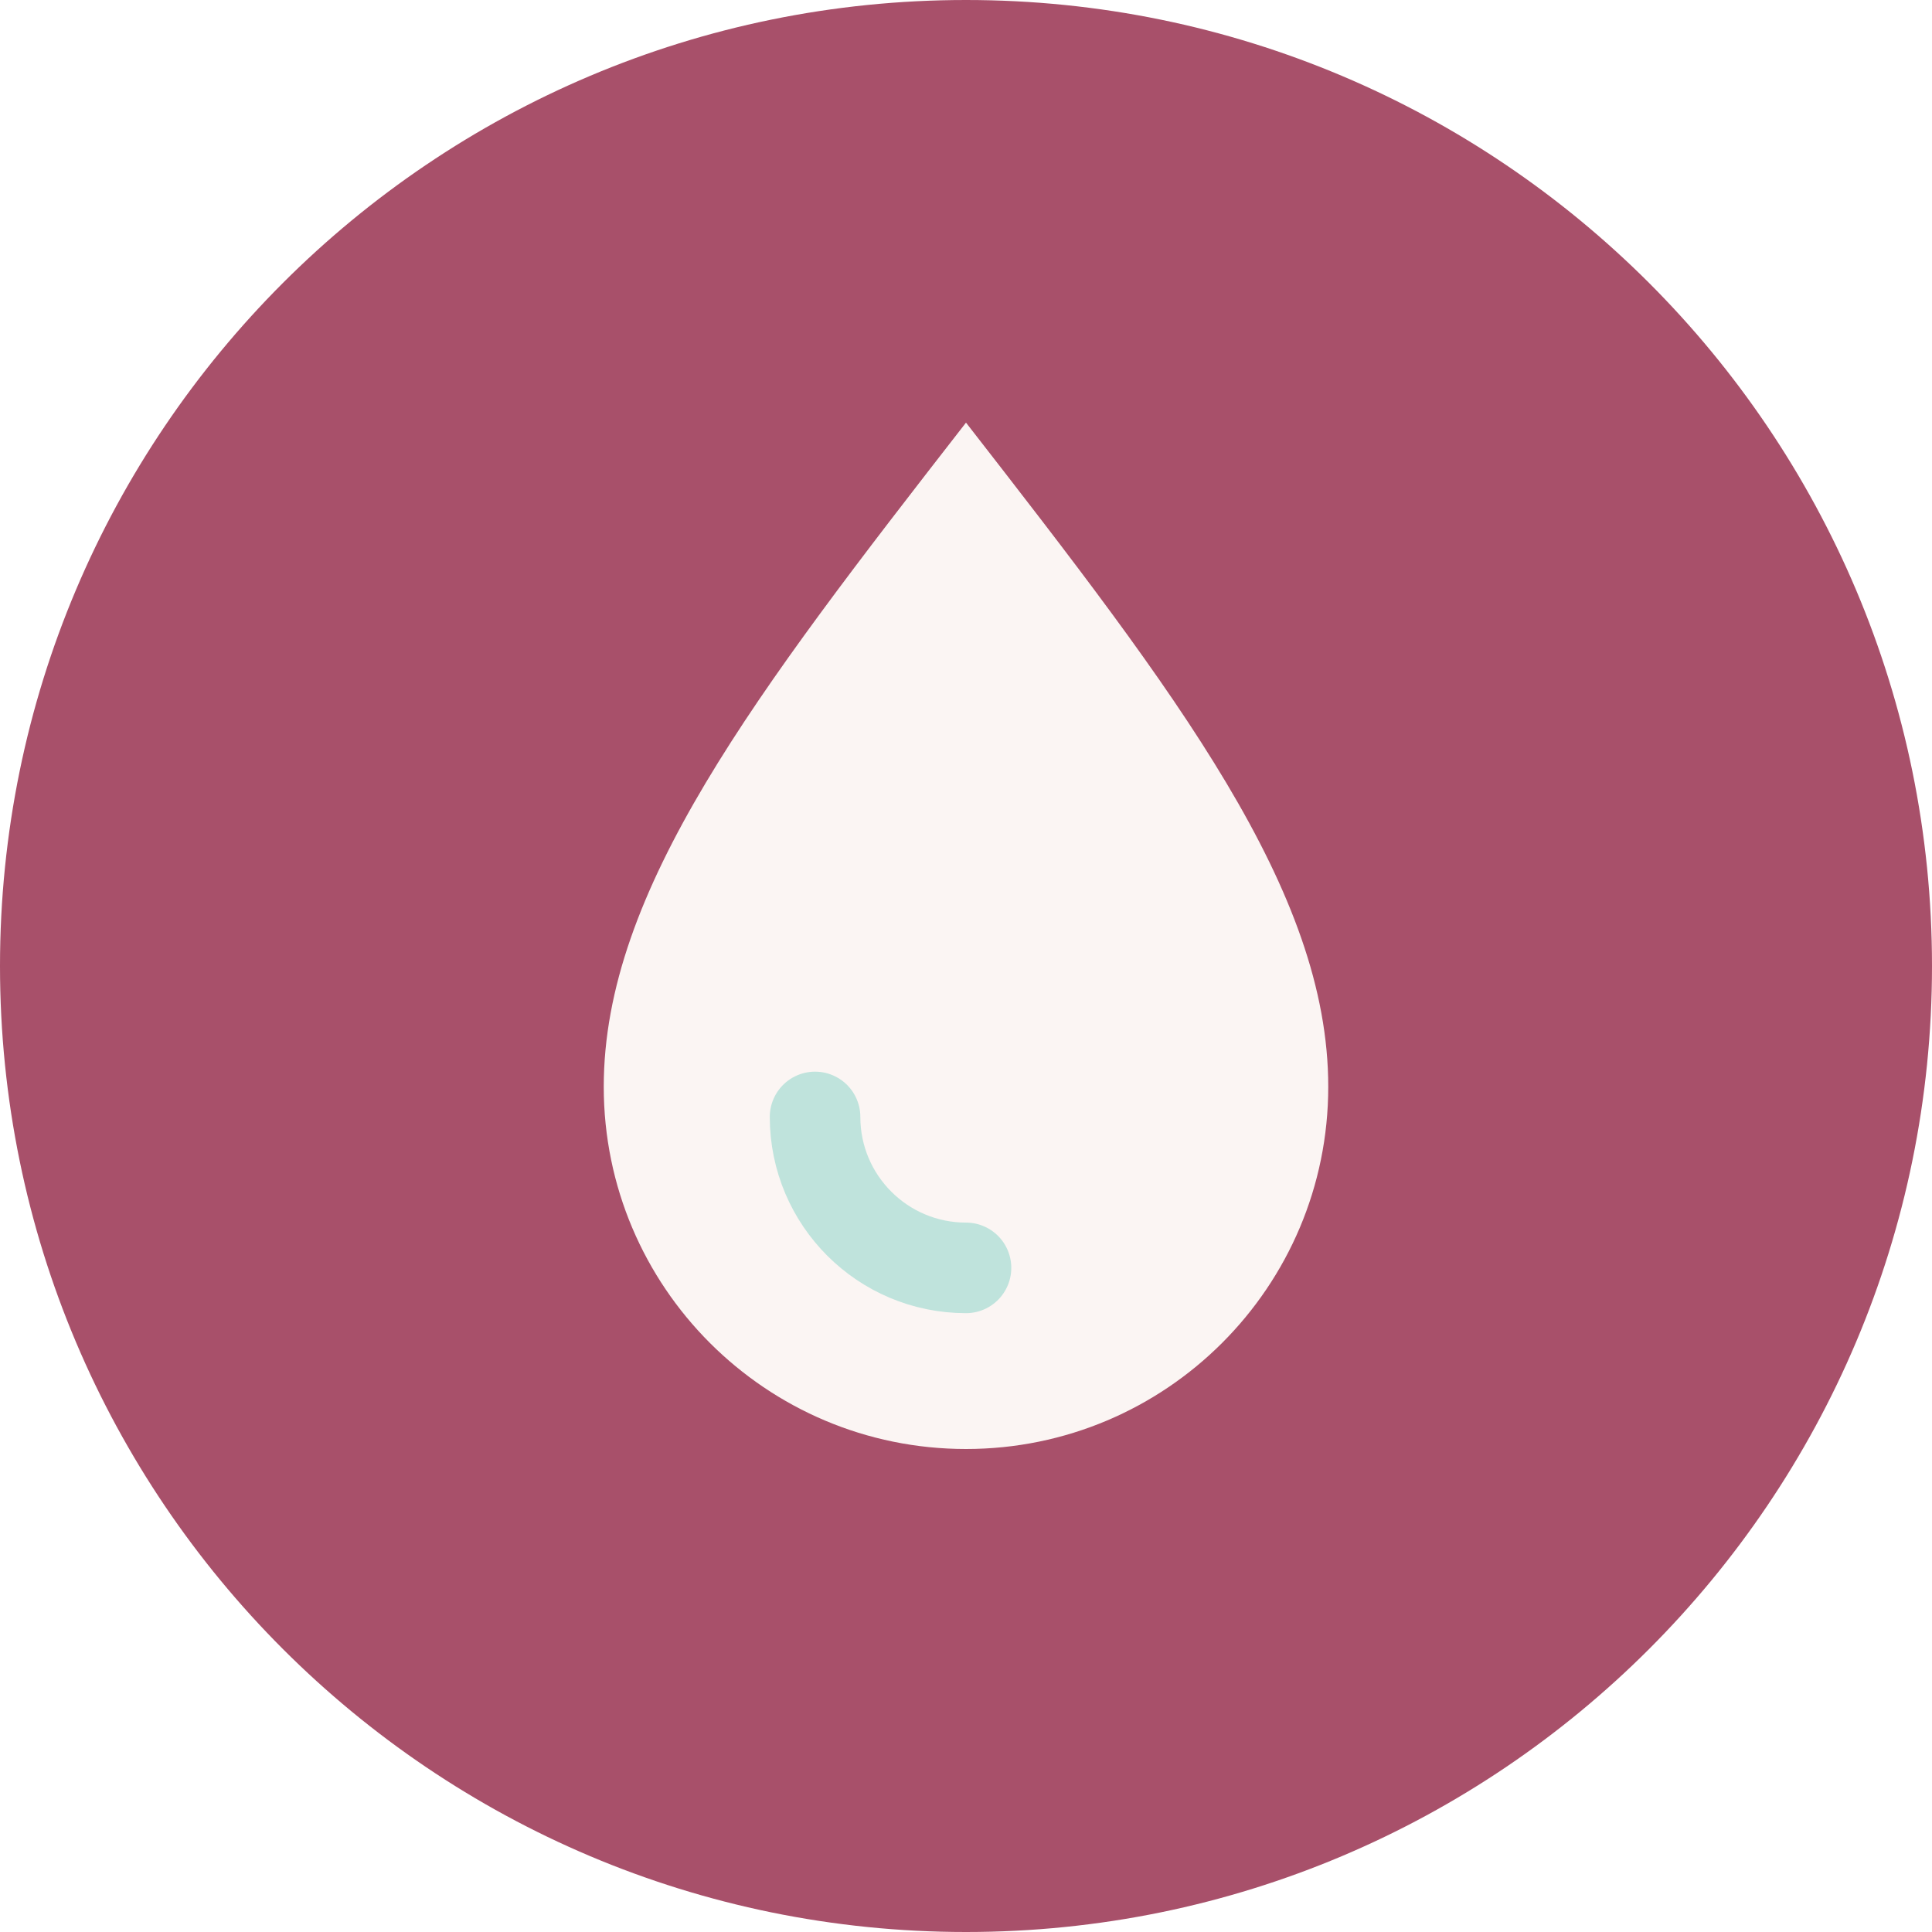
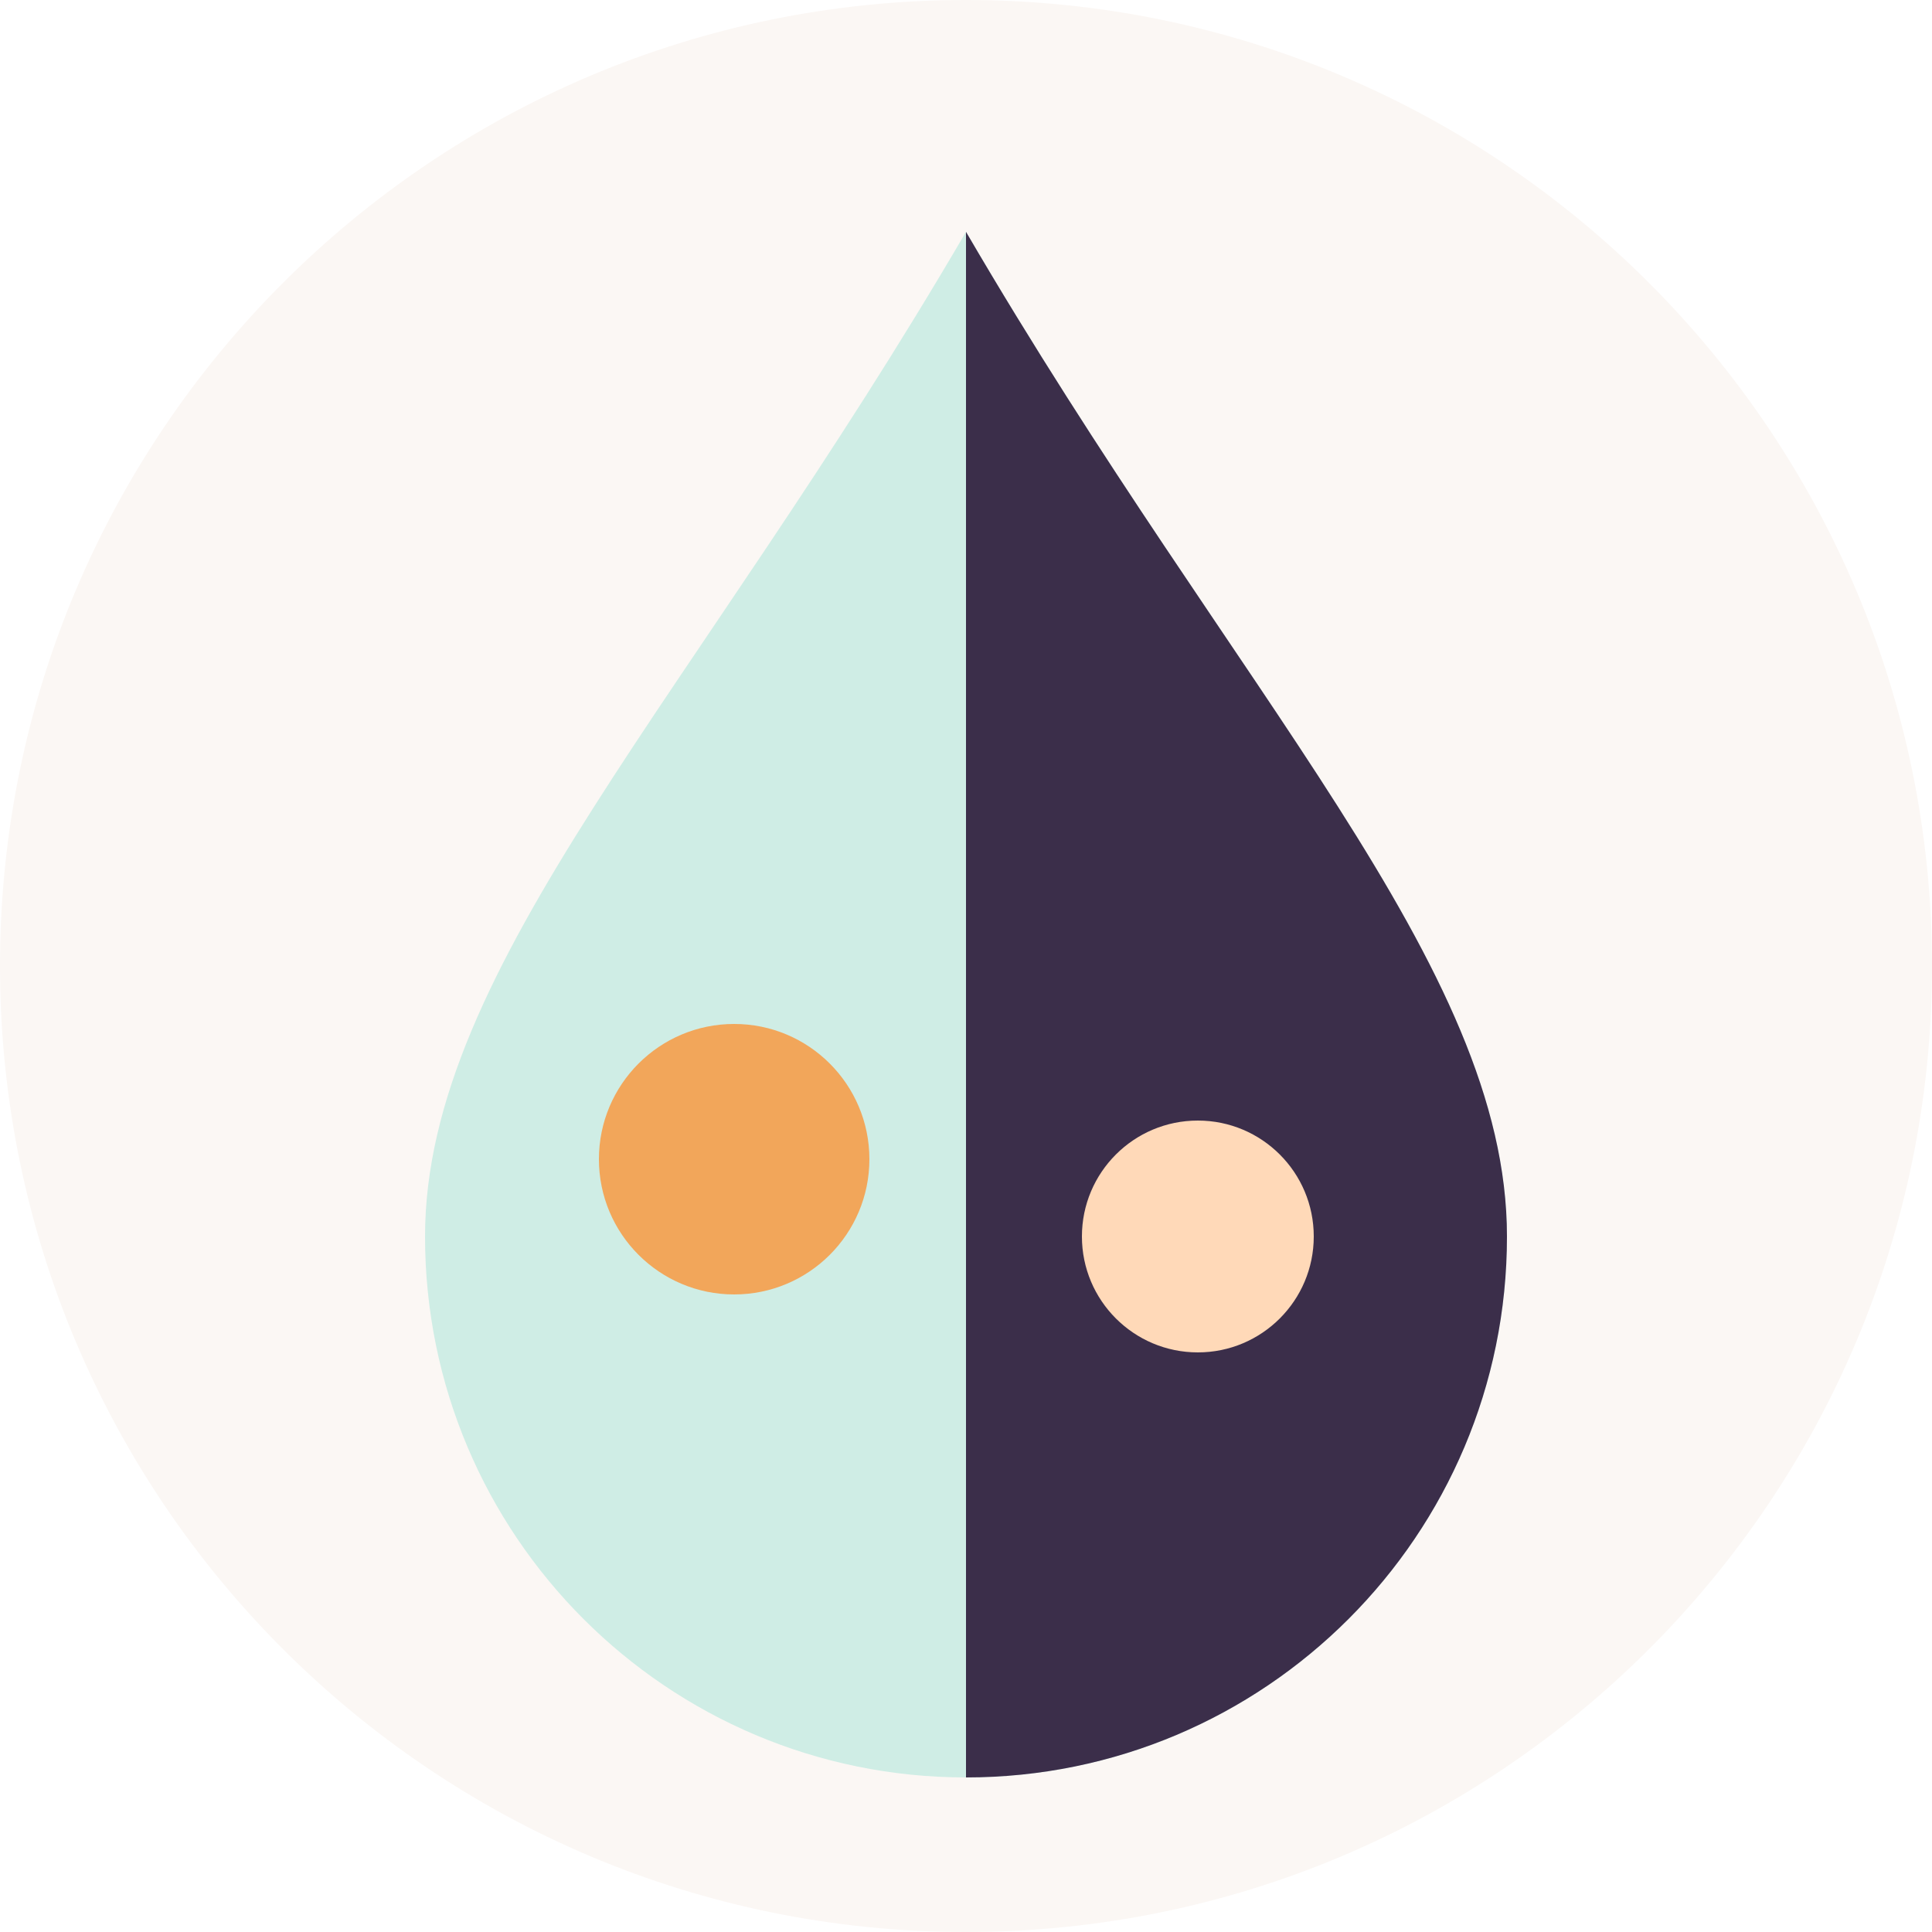
- <svg xmlns="http://www.w3.org/2000/svg" viewBox="0 0 64 64" fill="none">
-   <rect width="64" height="64" rx="32" fill="#A8506A" />
-   <path d="M32 14c7 9 12 15.5 12 22a12 12 0 0 1-24 0c0-6.5 5-13 12-22z" fill="#FBF5F3" />
-   <path d="M27 37a5 5 0 0 0 5 5" stroke="#BFE3DC" stroke-width="3" stroke-linecap="round" />
+ <svg xmlns="http://www.w3.org/2000/svg" viewBox="0 0 100 100" role="img" aria-label="Dewlist icon">
+   <rect width="100" height="100" rx="50" fill="#FBF7F4" />
+   <path d="M50 12 C 64 36, 78 50, 78 64 a28 28 0 0 1 -56 0 C 22 50, 36 36, 50 12 Z" fill="#CFEDE5" />
+   <path d="M50 12 C 64 36, 78 50, 78 64 a28 28 0 0 1 -28 28 Z" fill="#3B2E4A" />
+   <circle cx="62" cy="64" r="6" fill="#FFD9B8" />
+   <circle cx="38" cy="60" r="7" fill="#F2A65A" />
</svg>
